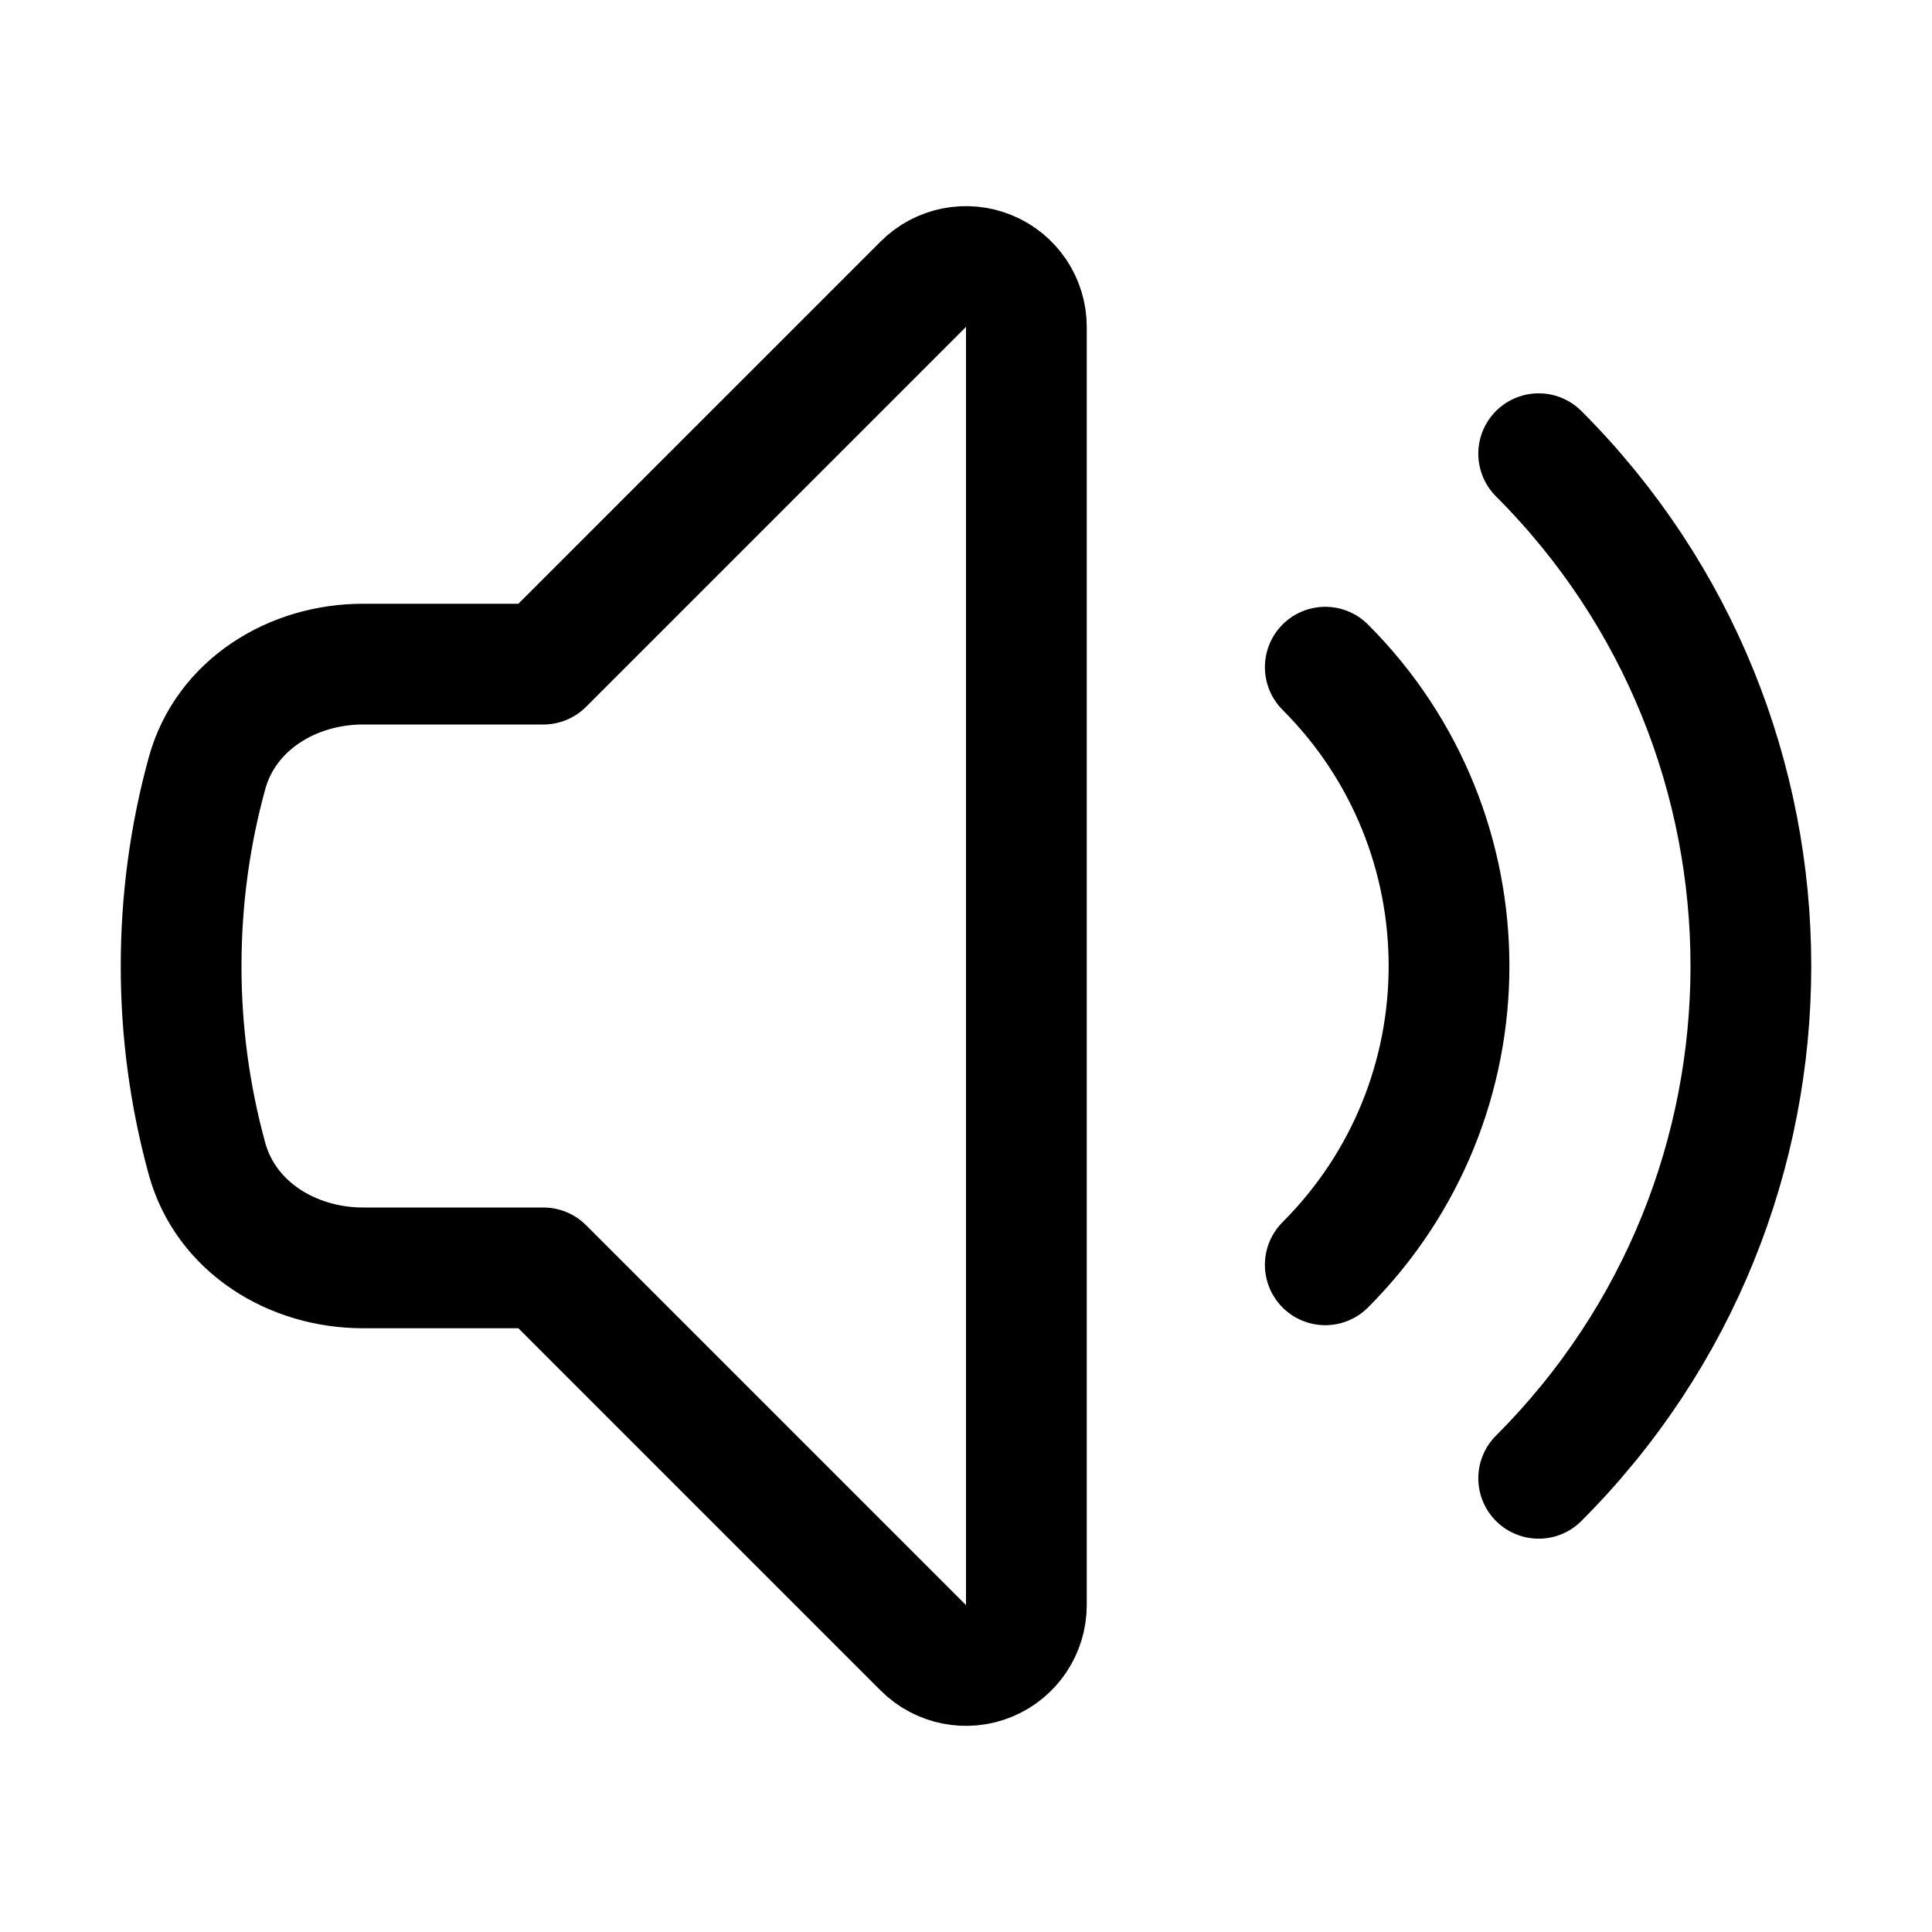
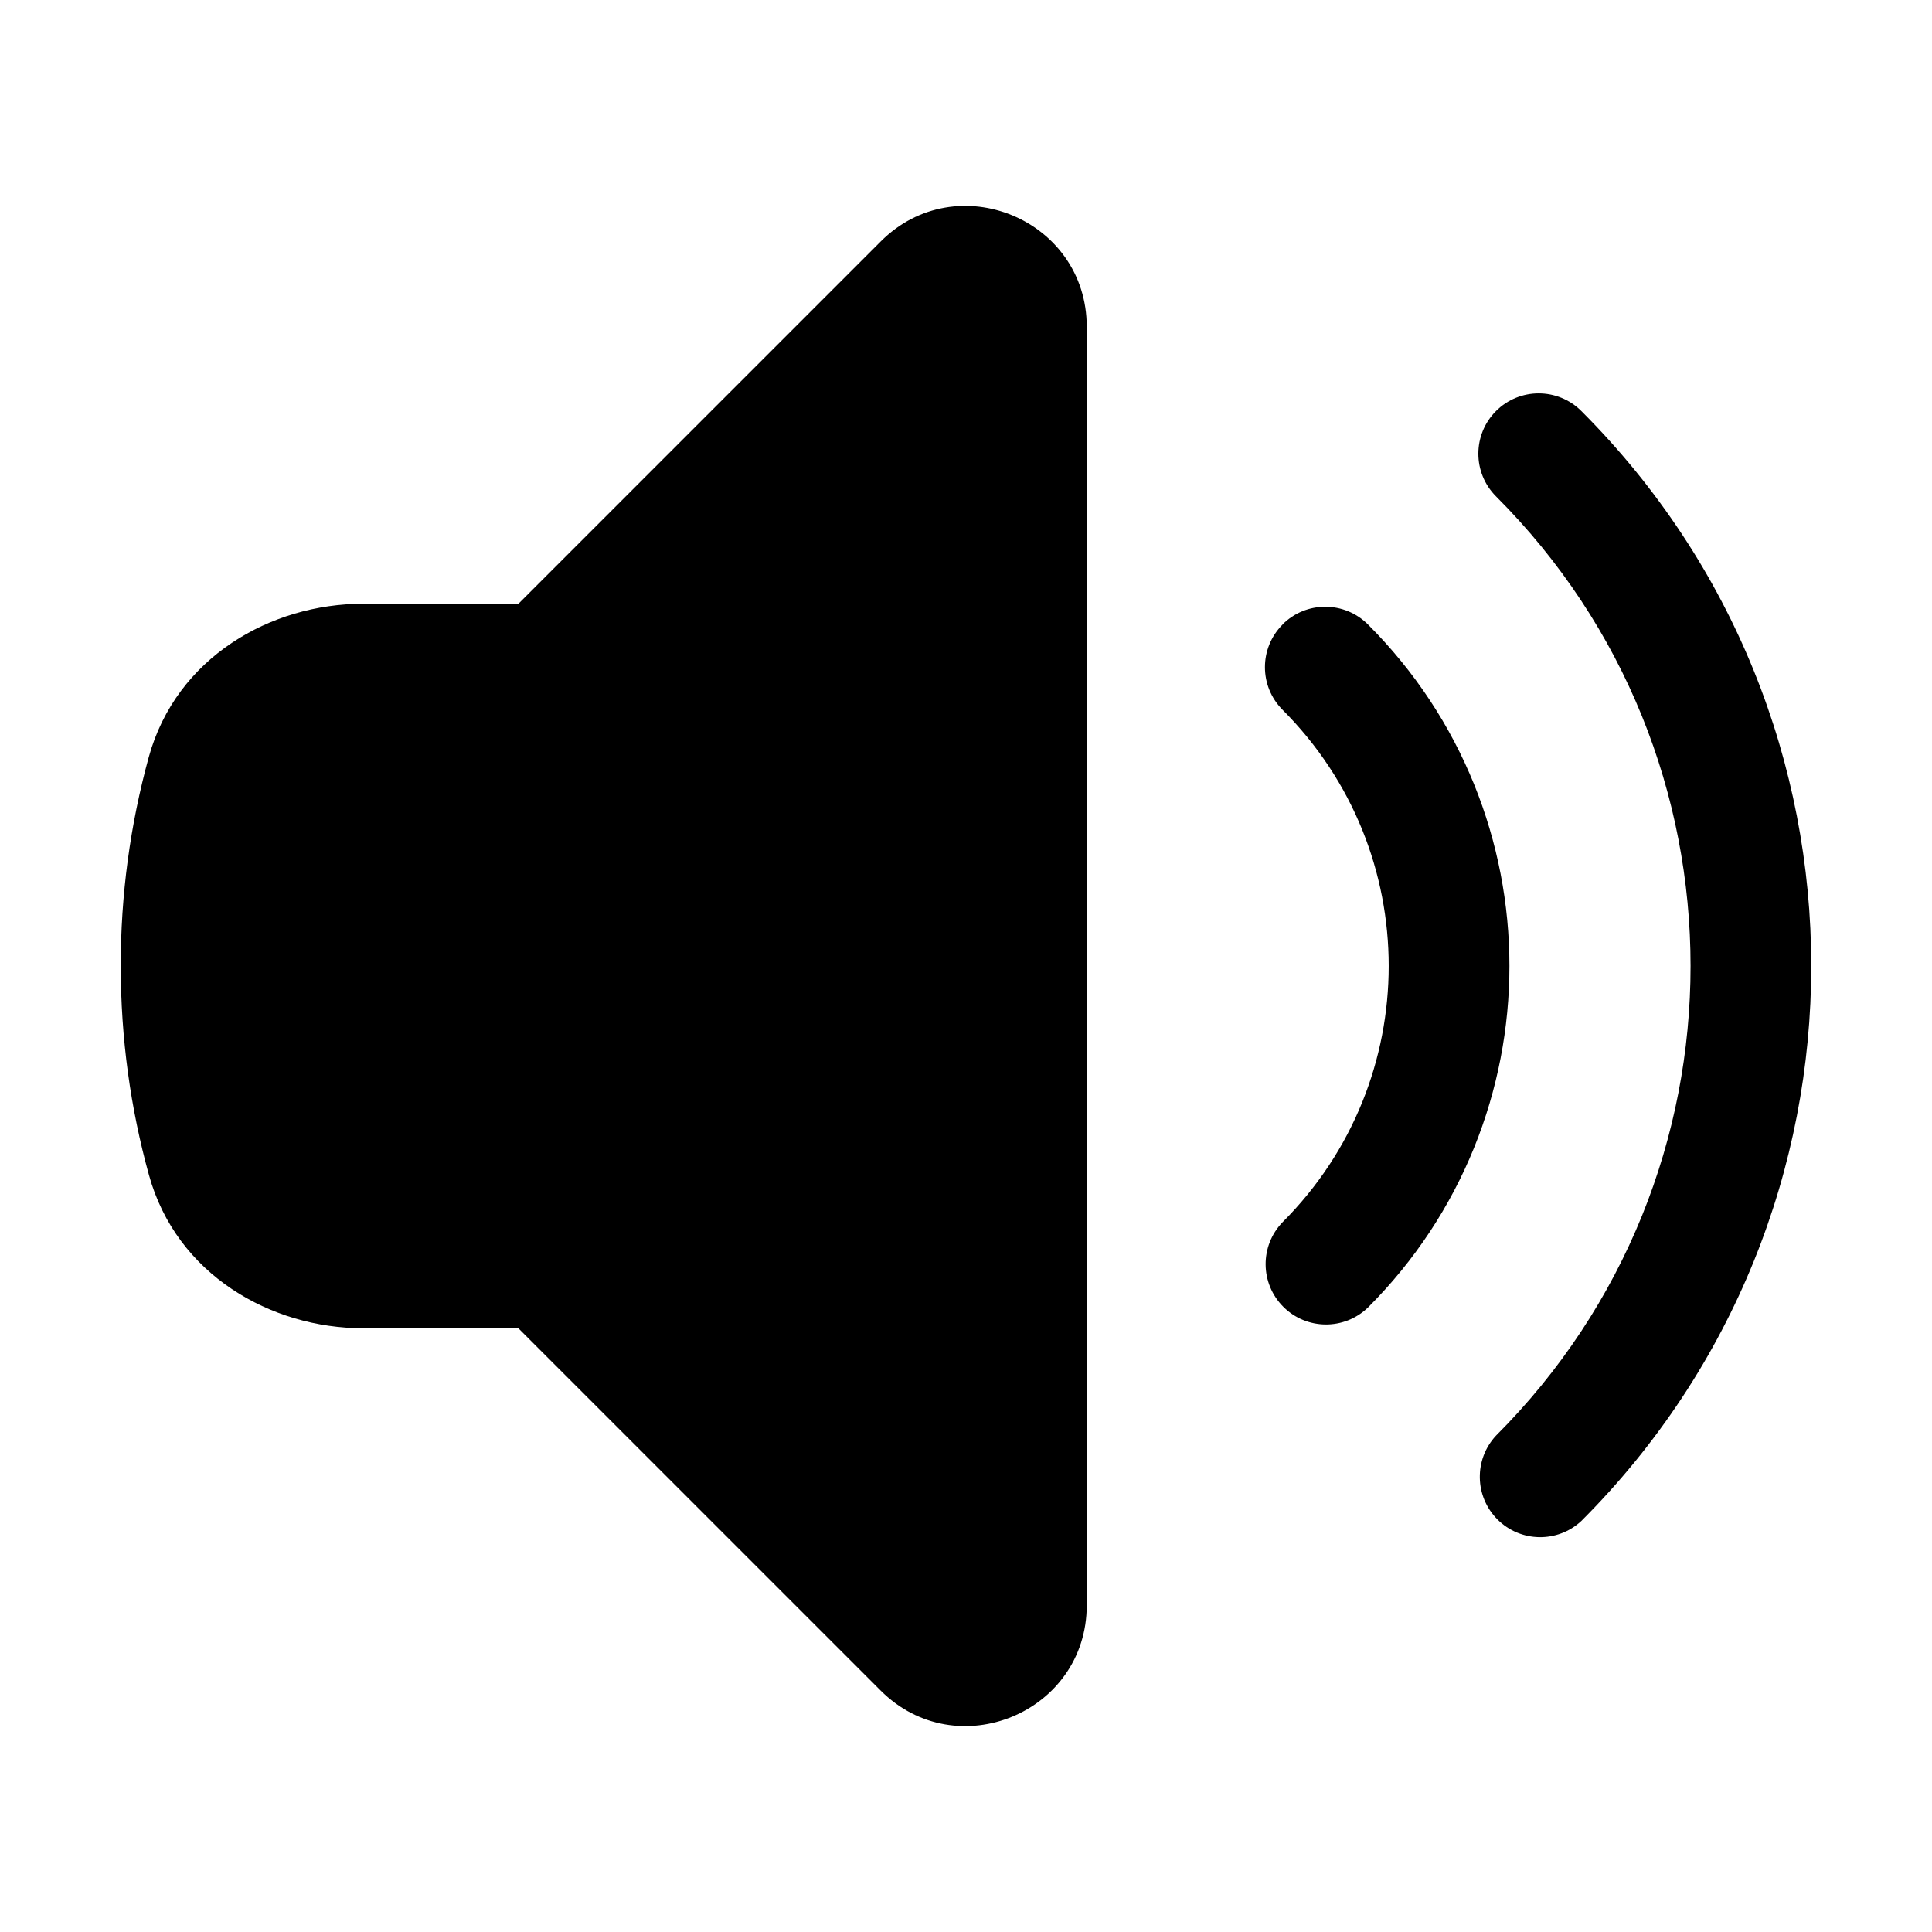
- <svg xmlns="http://www.w3.org/2000/svg" fill="none" viewBox="0 0 24 24" stroke-width="1.5" stroke="currentColor" class="size-6">
-   <path stroke-linecap="round" stroke-linejoin="round" d="M19.114 5.636a9 9 0 0 1 0 12.728M16.463 8.288a5.25 5.25 0 0 1 0 7.424M6.75 8.25l4.72-4.72a.75.75 0 0 1 1.28.53v15.88a.75.75 0 0 1-1.28.53l-4.72-4.72H4.51c-.88 0-1.704-.507-1.938-1.354A9.009 9.009 0 0 1 2.25 12c0-.83.112-1.633.322-2.396C2.806 8.756 3.63 8.25 4.51 8.25H6.75Z" />
+ <svg xmlns="http://www.w3.org/2000/svg" viewBox="0 0 24 24" fill="currentColor" class="size-6">
+   <path d="M13.5 4.06c0-1.336-1.616-2.005-2.56-1.06l-4.5 4.5H4.508c-1.141 0-2.318.664-2.66 1.905A9.76 9.76 0 0 0 1.5 12c0 .898.121 1.768.35 2.595.341 1.24 1.518 1.905 2.659 1.905h1.93l4.5 4.5c.945.945 2.561.276 2.561-1.06V4.06ZM18.584 5.106a.75.75 0 0 1 1.06 0c3.808 3.807 3.808 9.98 0 13.788a.75.75 0 0 1-1.06-1.06 8.25 8.25 0 0 0 0-11.668.75.75 0 0 1 0-1.06Z" />
+   <path d="M15.932 7.757a.75.75 0 0 1 1.061 0 6 6 0 0 1 0 8.486.75.75 0 0 1-1.06-1.061 4.5 4.5 0 0 0 0-6.364.75.75 0 0 1 0-1.06Z" />
</svg>
